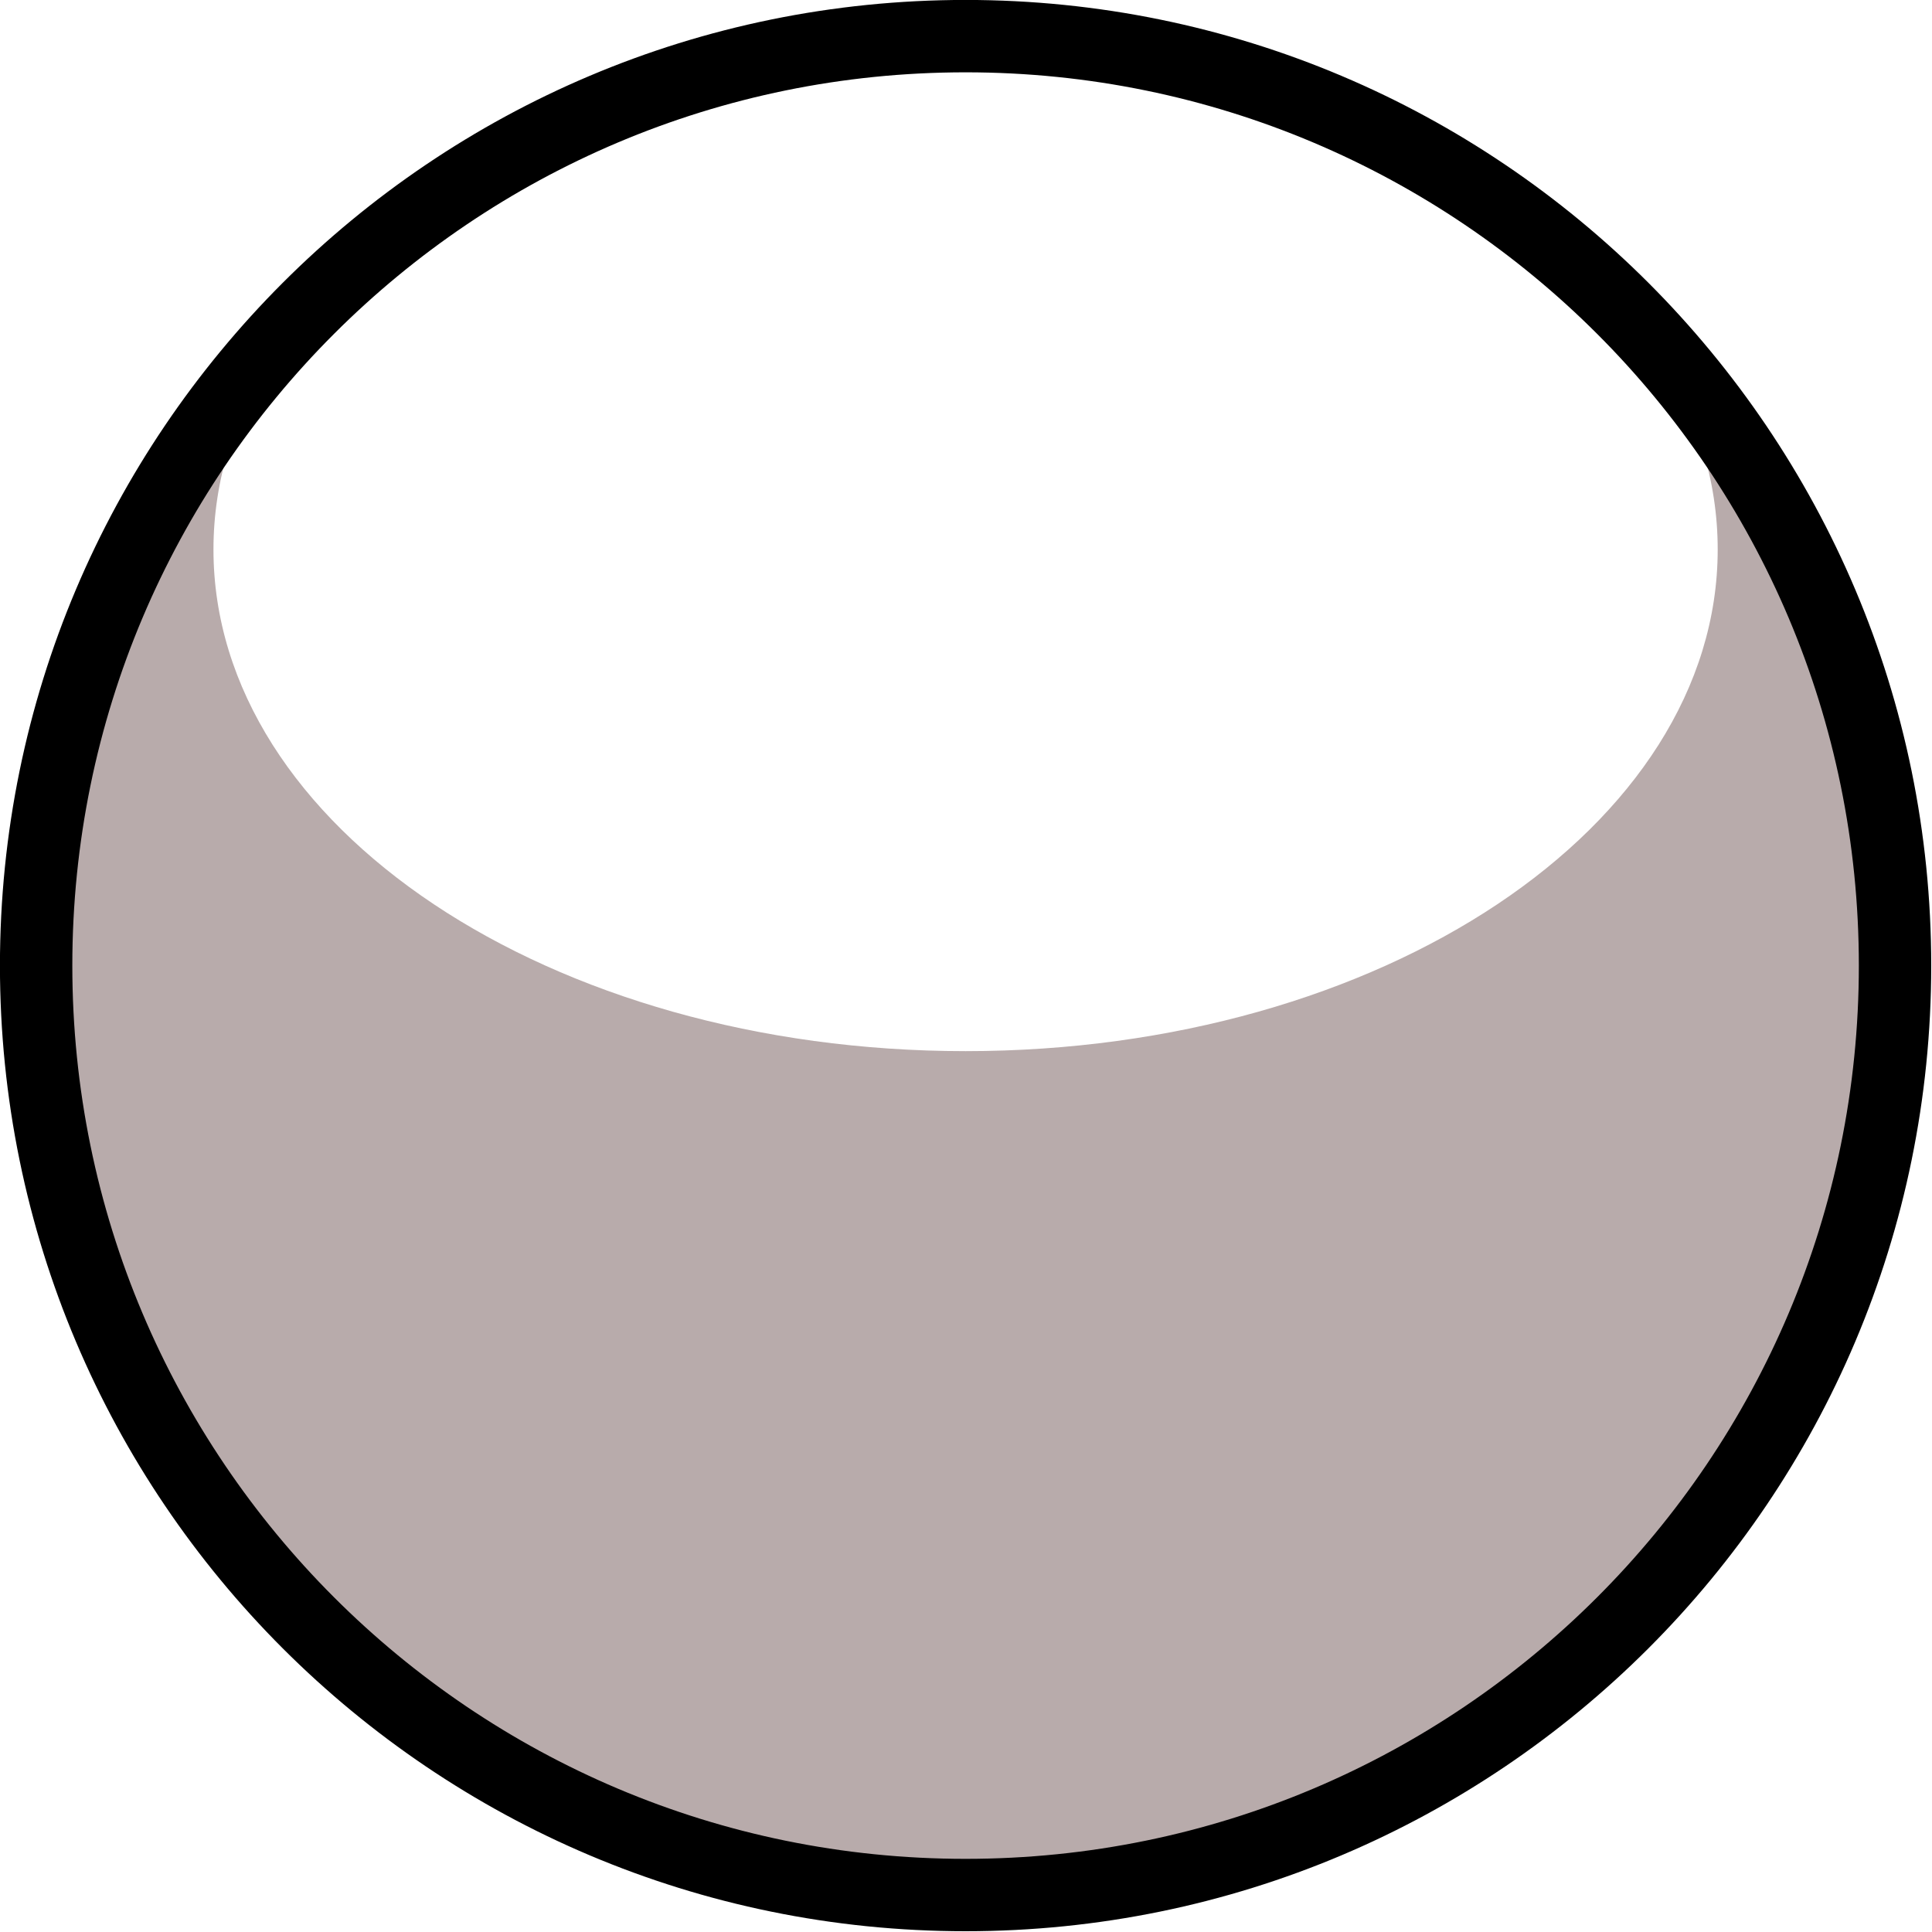
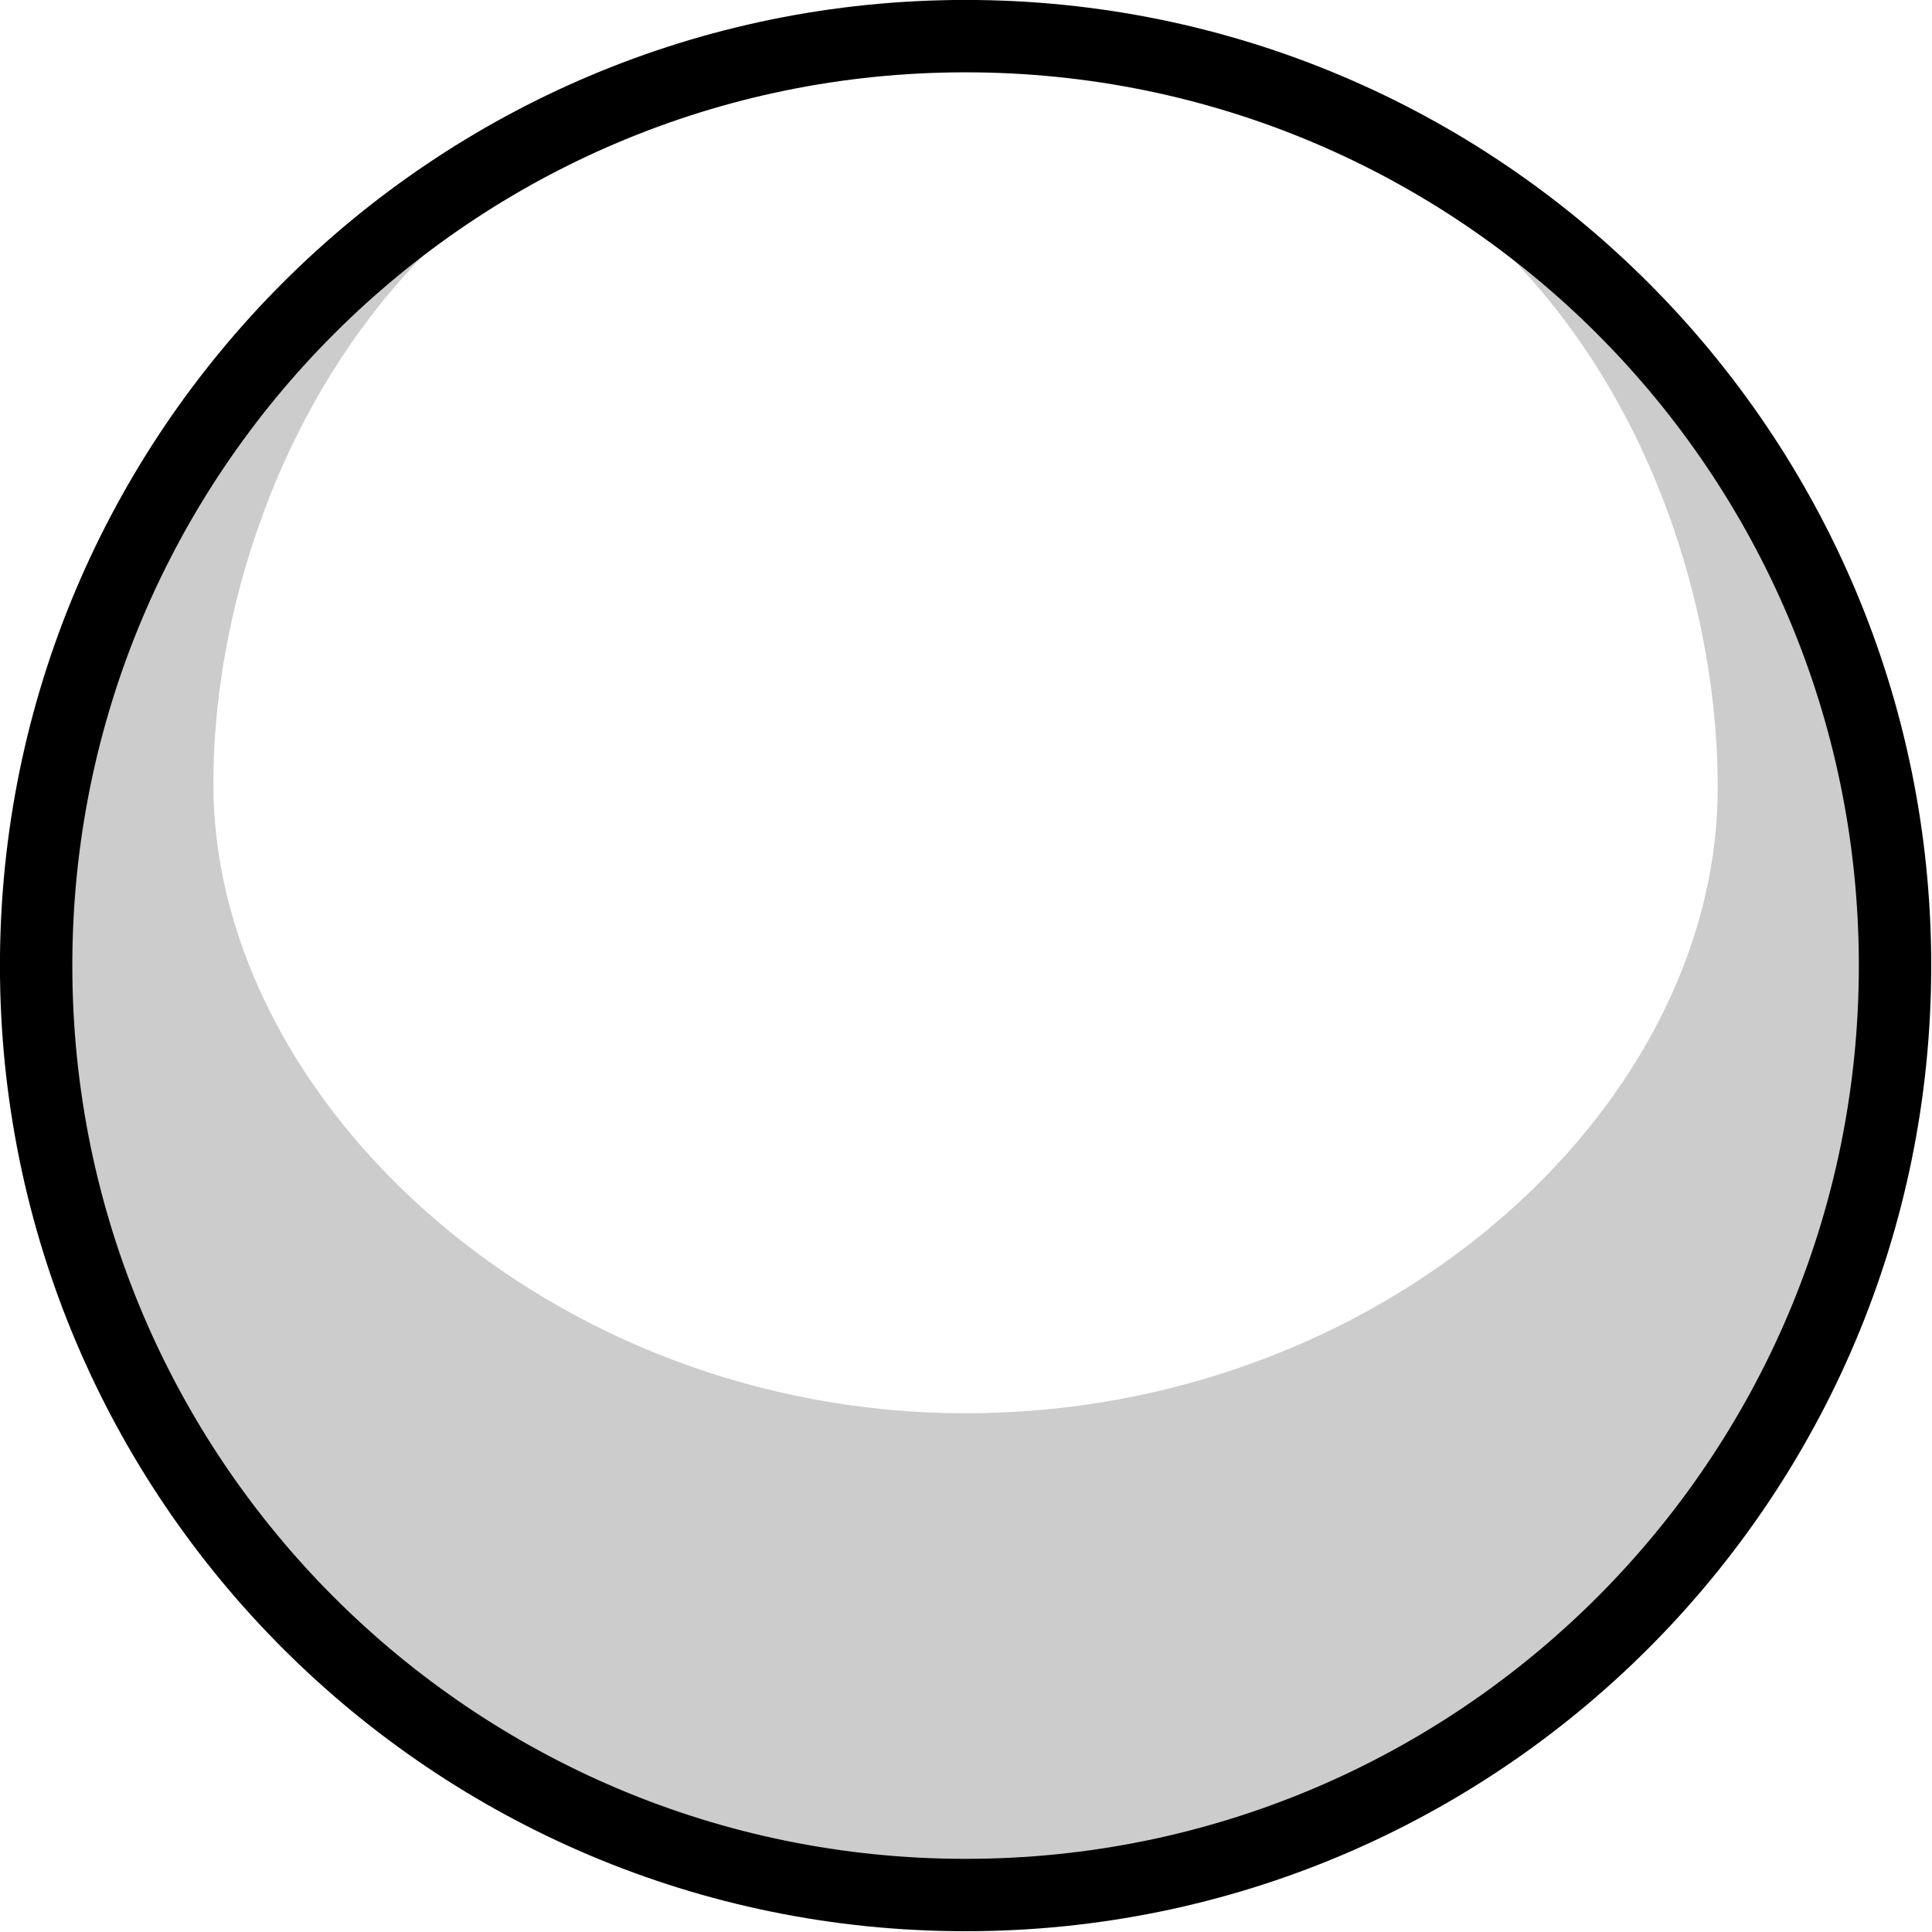
<svg xmlns="http://www.w3.org/2000/svg" id="svg5500" height="32" viewBox="0 0 8.467 8.467" width="32" version="1.1">
  <g id="g4873" transform="matrix(1.09 0 0 1.09 -.3823 -.3823)">
-     <path id="circle4802" d="m4.233 0.405a3.829 3.829 0 0 0 -3.828 3.828 3.829 3.829 0 0 0 3.828 3.829 3.829 3.829 0 0 0 3.829 -3.829 3.829 3.829 0 0 0 -3.829 -3.828zm0 0.138a3.024 2.017 0 0 1 3.024 2.017 3.024 2.017 0 0 1 -3.024 2.017 3.024 2.017 0 0 1 -3.024 -2.017 3.024 2.017 0 0 1 3.024 -2.017z" style="color-rendering:auto;color:#000000;isolation:auto;mix-blend-mode:normal;paint-order:stroke fill markers;shape-rendering:auto;solid-color:#000000;image-rendering:auto;fill:#b8abab" />
-     <circle id="path4800" cx="4.233" cy="4.233" r="3.737" style="stroke-linejoin:round;color-rendering:auto;color:#000000;shape-rendering:auto;solid-color:#000000;stroke:#000;stroke-linecap:round;stroke-width:.291;fill:none;mix-blend-mode:normal;image-rendering:auto;isolation:auto;paint-order:stroke fill markers" />
+     <path id="circle4802" style="opacity:.2;color-rendering:auto;color:#000000;isolation:auto;mix-blend-mode:normal;paint-order:stroke fill markers;shape-rendering:auto;solid-color:#000000;image-rendering:auto" d="m4.233 0.405c-2.114 0.001-3.827 1.714-3.828 3.828-1e-7 2.114 1.714 3.828 3.828 3.829 2.115 0 3.829-1.714 3.829-3.829-0.001-2.115-1.715-3.828-3.829-3.828zm0 0.138c2.349 0.007 3.032 1.874 3.024 2.988-0.009 1.287-1.354 2.502-3.024 2.502s-3.006-1.242-3.024-2.502c-0.016-1.114 0.707-2.995 3.024-2.988z" />
+     <circle id="path4800" cy="4.233" cx="4.233" r="3.737" style="stroke-linejoin:round;color-rendering:auto;color:#000000;isolation:auto;mix-blend-mode:normal;paint-order:stroke fill markers;shape-rendering:auto;solid-color:#000000;stroke:#000;stroke-linecap:round;image-rendering:auto;stroke-width:.291;fill:none" />
  </g>
</svg>
